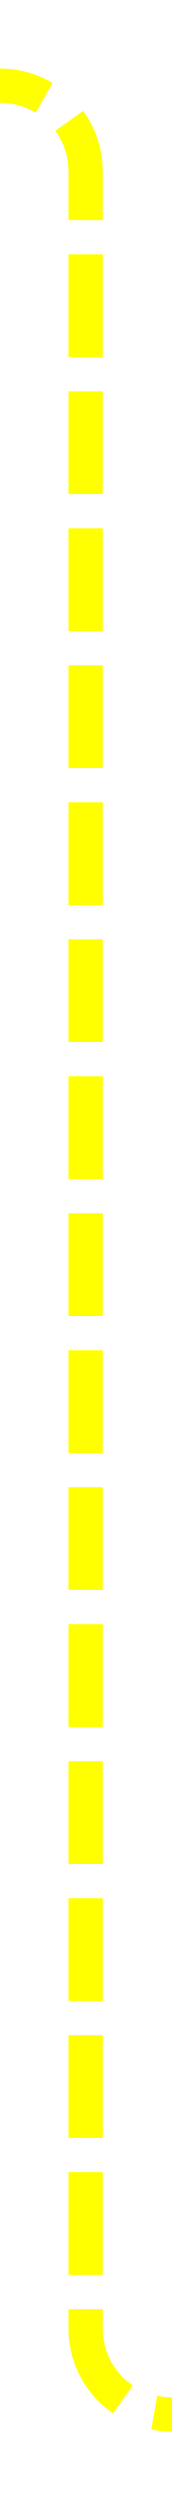
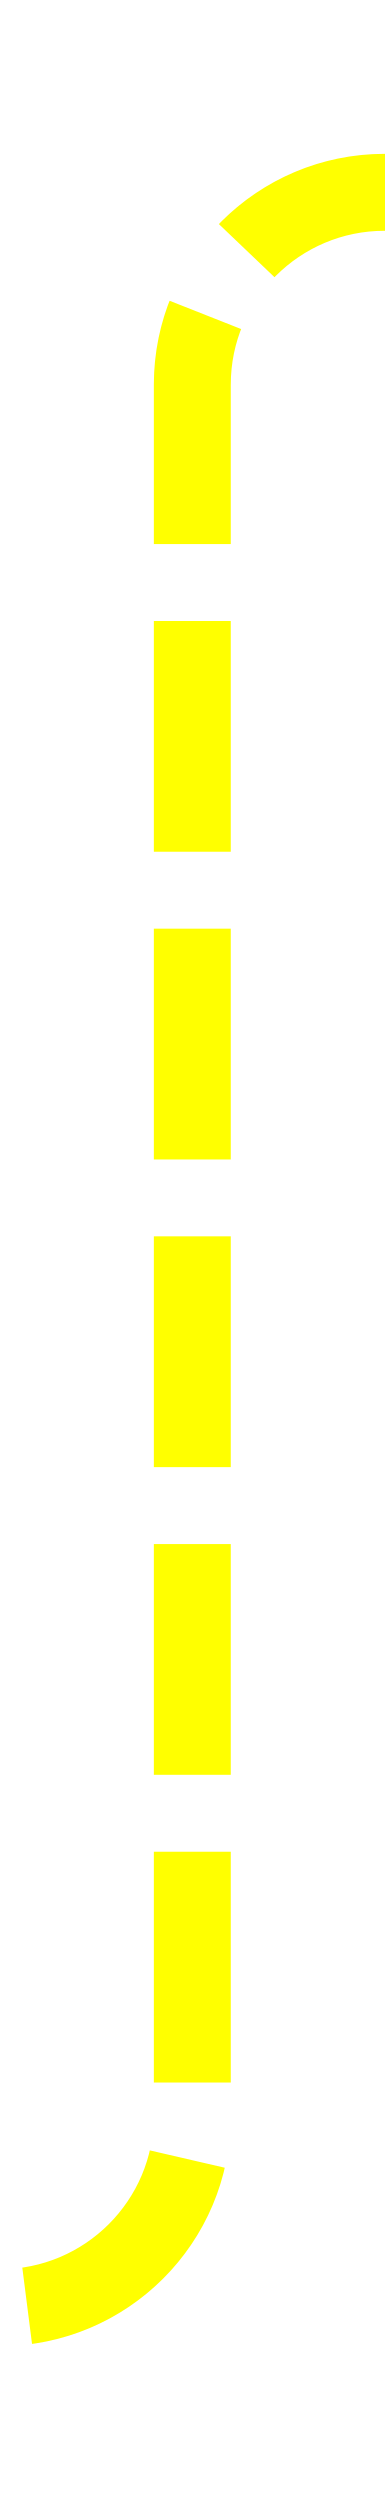
- <svg xmlns="http://www.w3.org/2000/svg" version="1.1" width="10px" height="146px" preserveAspectRatio="xMidYMin meet" viewBox="541 371 8 146">
-   <path d="M 595 512  L 550 512  A 5 5 0 0 1 545 507 L 545 381  A 5 5 0 0 0 540 376 L 501 376  " stroke-width="2" stroke-dasharray="6,2" stroke="rgba(255, 255, 0, 1)" fill="none" class="stroke" />
-   <path d="M 502 368.4  L 495 376  L 502 383.6  L 502 368.4  Z " fill-rule="nonzero" fill="rgba(255, 255, 0, 1)" stroke="none" class="fill" />
+ <svg xmlns="http://www.w3.org/2000/svg" version="1.1" width="10px" height="65px" preserveAspectRatio="xMidYMin meet" viewBox="536 507 8 65">
+   <path d="M 595 512  L 545 512  A 5 5 0 0 0 540 517 L 540 562  A 5 5 0 0 1 535 567 L 491 567  " stroke-width="2" stroke-dasharray="6,2" stroke="rgba(255, 255, 0, 1)" fill="none" class="stroke" />
+   <path d="M 492 559.4  L 485 567  L 492 574.6  L 492 559.4  Z " fill-rule="nonzero" fill="rgba(255, 255, 0, 1)" stroke="none" class="fill" />
</svg>
